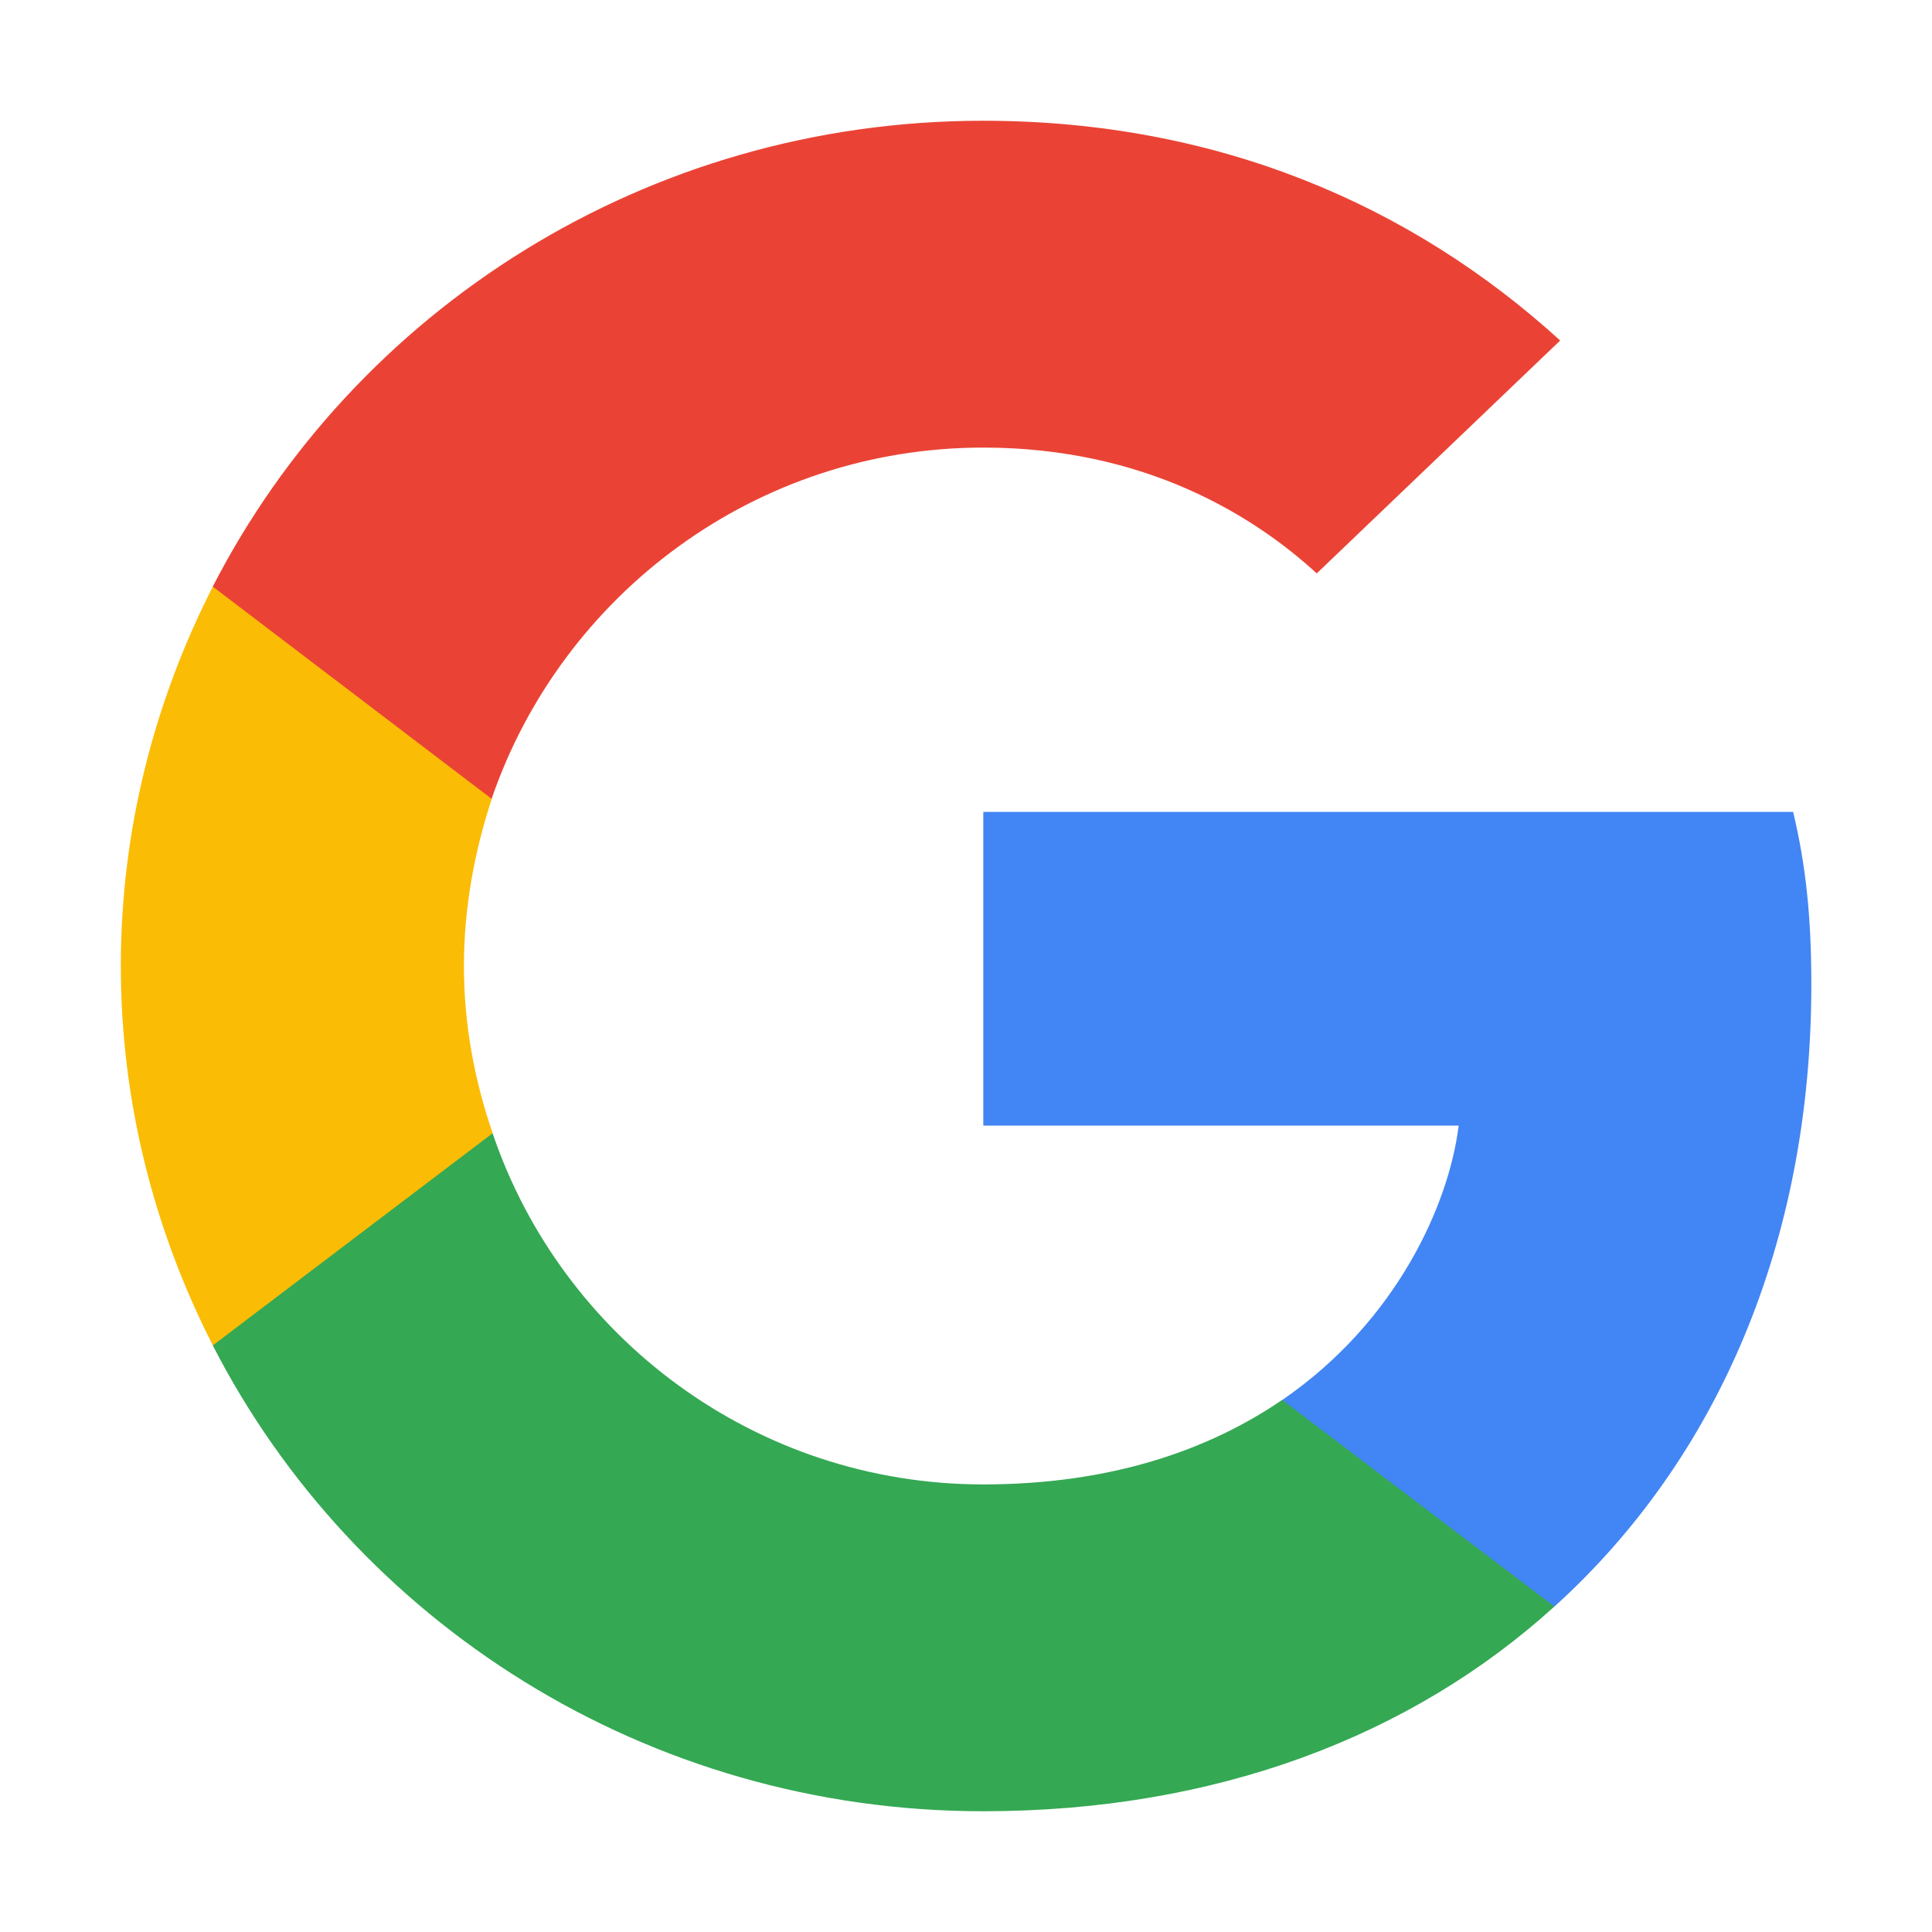
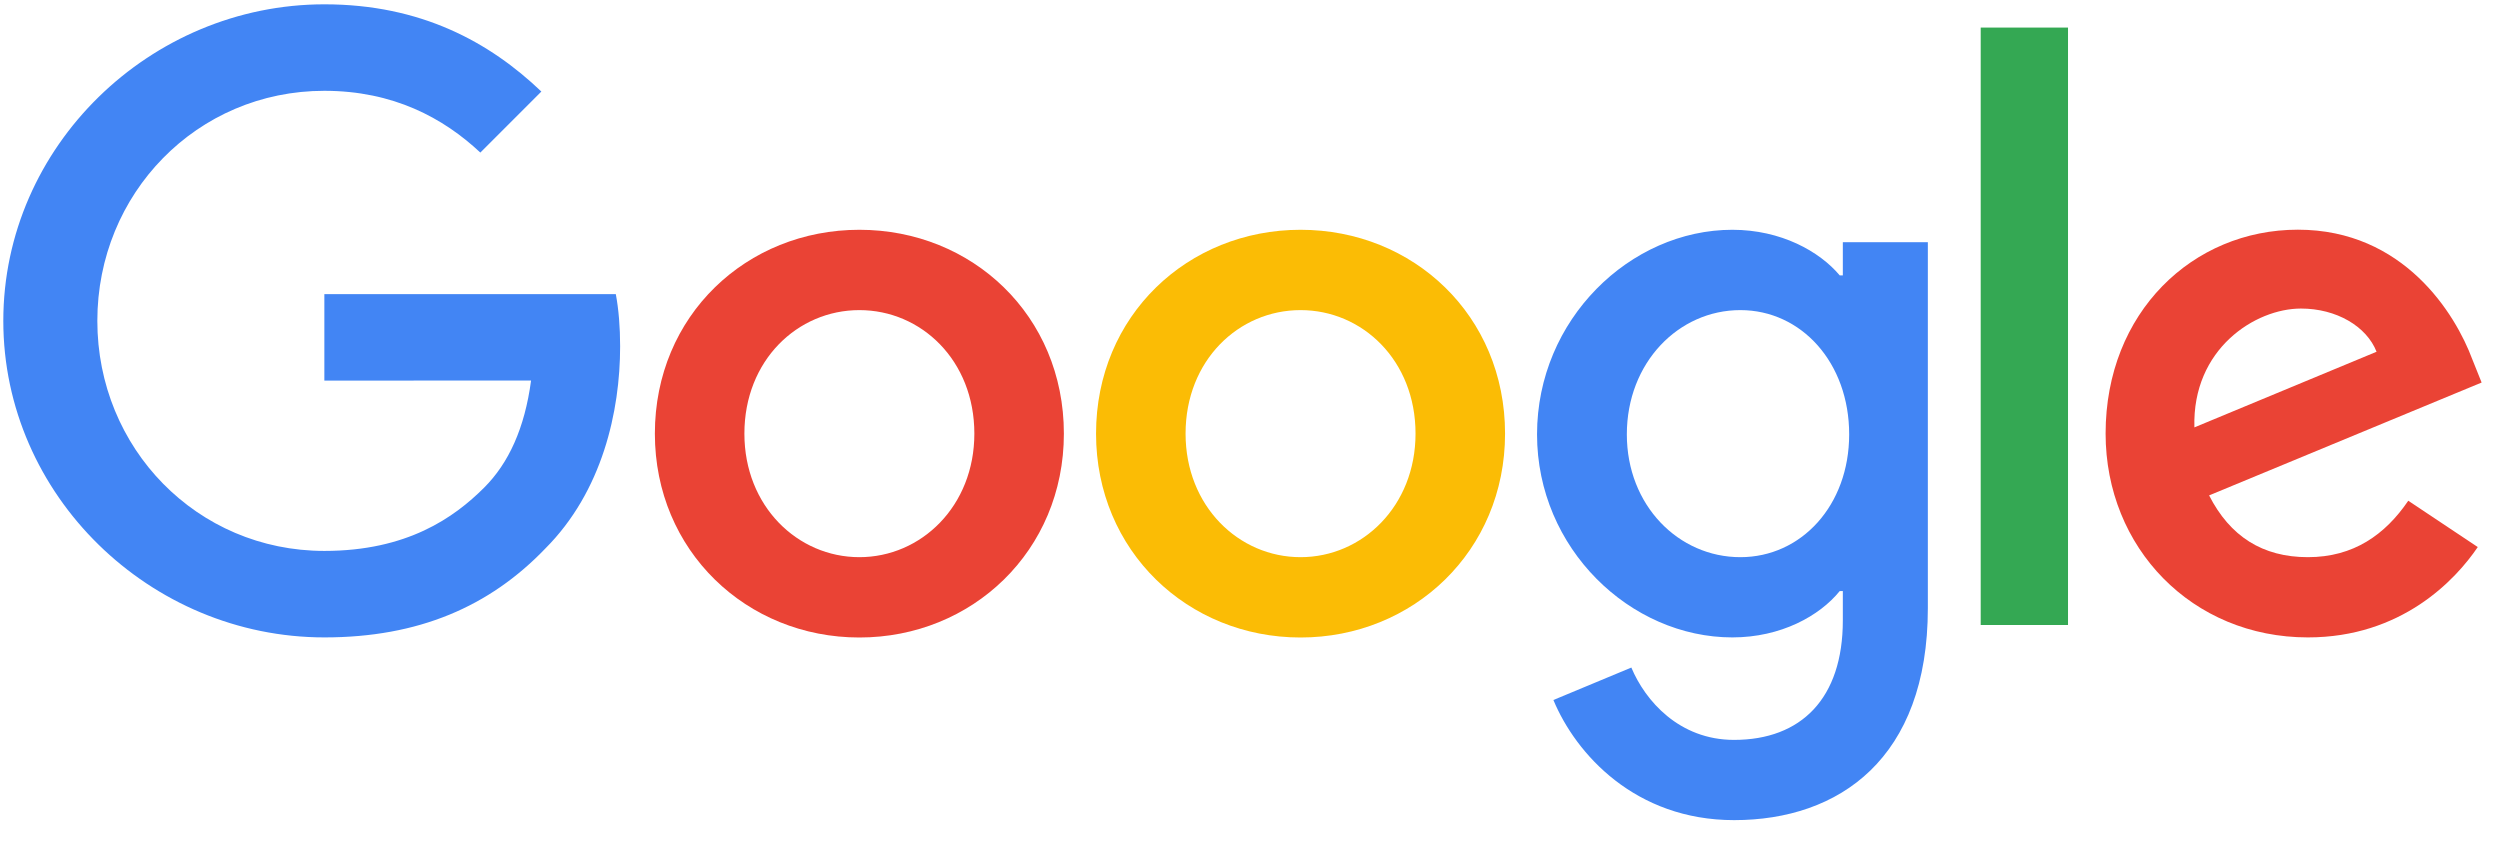
- <svg xmlns="http://www.w3.org/2000/svg" viewBox="0 0 24 24" role="img">
-   <path d="M22.501 12.233C22.501 11.37 22.43 10.74 22.275 10.086H12.215V13.983H18.12C18.001 14.951 17.358 16.41 15.93 17.39L15.91 17.52L19.09 19.935L19.311 19.956C21.334 18.125 22.501 15.43 22.501 12.233Z" fill="#4285F4" />
-   <path d="M12.214 22.5C15.107 22.5 17.535 21.567 19.309 19.957L15.928 17.39C15.024 18.008 13.809 18.44 12.214 18.44C9.381 18.44 6.976 16.608 6.119 14.077L5.993 14.087L2.686 16.595L2.643 16.713C4.404 20.143 8.024 22.5 12.214 22.5Z" fill="#34A853" />
-   <path d="M6.12 14.077C5.894 13.423 5.763 12.723 5.763 12C5.763 11.277 5.894 10.577 6.109 9.923L6.103 9.784L2.754 7.236L2.644 7.287C1.918 8.71 1.501 10.308 1.501 12C1.501 13.692 1.918 15.29 2.644 16.713L6.12 14.077Z" fill="#FBBC05" />
-   <path d="M12.214 5.56C14.226 5.56 15.583 6.412 16.357 7.123L19.381 4.23C17.524 2.538 15.107 1.5 12.214 1.5C8.024 1.5 4.404 3.857 2.643 7.287L6.107 9.923C6.976 7.392 9.381 5.56 12.214 5.56Z" fill="#EA4335" />
+ <svg xmlns="http://www.w3.org/2000/svg" viewBox="0 0 272 92" width="272" height="92">
+   <path fill="#EA4335" d="M115.75 47.18c0 12.77-9.99 22.18-22.25 22.18s-22.25-9.41-22.25-22.18C71.25 34.32 81.24 25 93.5 25s22.25 9.32 22.25 22.18zm-9.74 0c0-7.98-5.79-13.44-12.51-13.44S80.99 39.2 80.99 47.18c0 7.9 5.79 13.44 12.51 13.44s12.51-5.55 12.51-13.44z" />
+   <path fill="#FBBC05" d="M163.75 47.18c0 12.77-9.99 22.18-22.25 22.18s-22.25-9.41-22.25-22.18c0-12.85 9.99-22.18 22.25-22.18s22.25 9.32 22.25 22.18zm-9.74 0c0-7.98-5.79-13.44-12.51-13.44s-12.51 5.46-12.51 13.44c0 7.9 5.79 13.44 12.51 13.44s12.51-5.55 12.51-13.44z" />
+   <path fill="#4285F4" d="M209.75 26.34v39.82c0 16.38-9.66 23.07-21.08 23.07-10.75 0-17.22-7.19-19.66-13.07l8.48-3.53c1.51 3.61 5.21 7.87 11.17 7.87 7.31 0 11.84-4.51 11.84-13v-3.19h-.34c-2.18 2.69-6.38 5.04-11.68 5.04-11.09 0-21.25-9.66-21.25-22.09 0-12.52 10.16-22.26 21.25-22.26 5.29 0 9.49 2.35 11.68 4.96h.34v-3.61h9.25zm-8.56 20.92c0-7.81-5.21-13.52-11.84-13.52-6.72 0-12.35 5.71-12.35 13.52 0 7.73 5.63 13.36 12.35 13.36 6.63 0 11.84-5.63 11.84-13.36z" />
+   <path fill="#34A853" d="M225 3v65h-9.5V3h9.5z" />
+   <path fill="#EA4335" d="M262.02 54.48l7.56 5.04c-2.44 3.61-8.32 9.83-18.48 9.83-12.6 0-22.01-9.74-22.01-22.18 0-13.19 9.49-22.18 20.92-22.18 11.51 0 17.14 9.16 18.98 14.11l1.01 2.52-29.65 12.28c2.27 4.45 5.8 6.72 10.75 6.72 4.96 0 8.4-2.44 10.92-6.14zm-23.27-7.98l19.82-8.23c-1.09-2.77-4.37-4.7-8.23-4.7-4.95 0-11.84 4.37-11.59 12.93z" />
+   <path fill="#4285F4" d="M35.29 41.41V32H67c.31 1.64.47 3.58.47 5.68 0 7.06-1.93 15.79-8.15 22.01-6.05 6.3-13.78 9.66-24.02 9.66C16.32 69.35.36 53.89.36 34.91.36 15.93 16.32.47 35.3.47c10.5 0 17.98 4.12 23.6 9.49l-6.64 6.64c-4.03-3.78-9.49-6.72-16.97-6.72-13.86 0-24.7 11.17-24.7 25.03 0 13.86 10.84 25.03 24.7 25.03 8.99 0 14.11-3.61 17.39-6.89 2.66-2.66 4.41-6.46 5.1-11.65l-22.49.01z" />
</svg>
